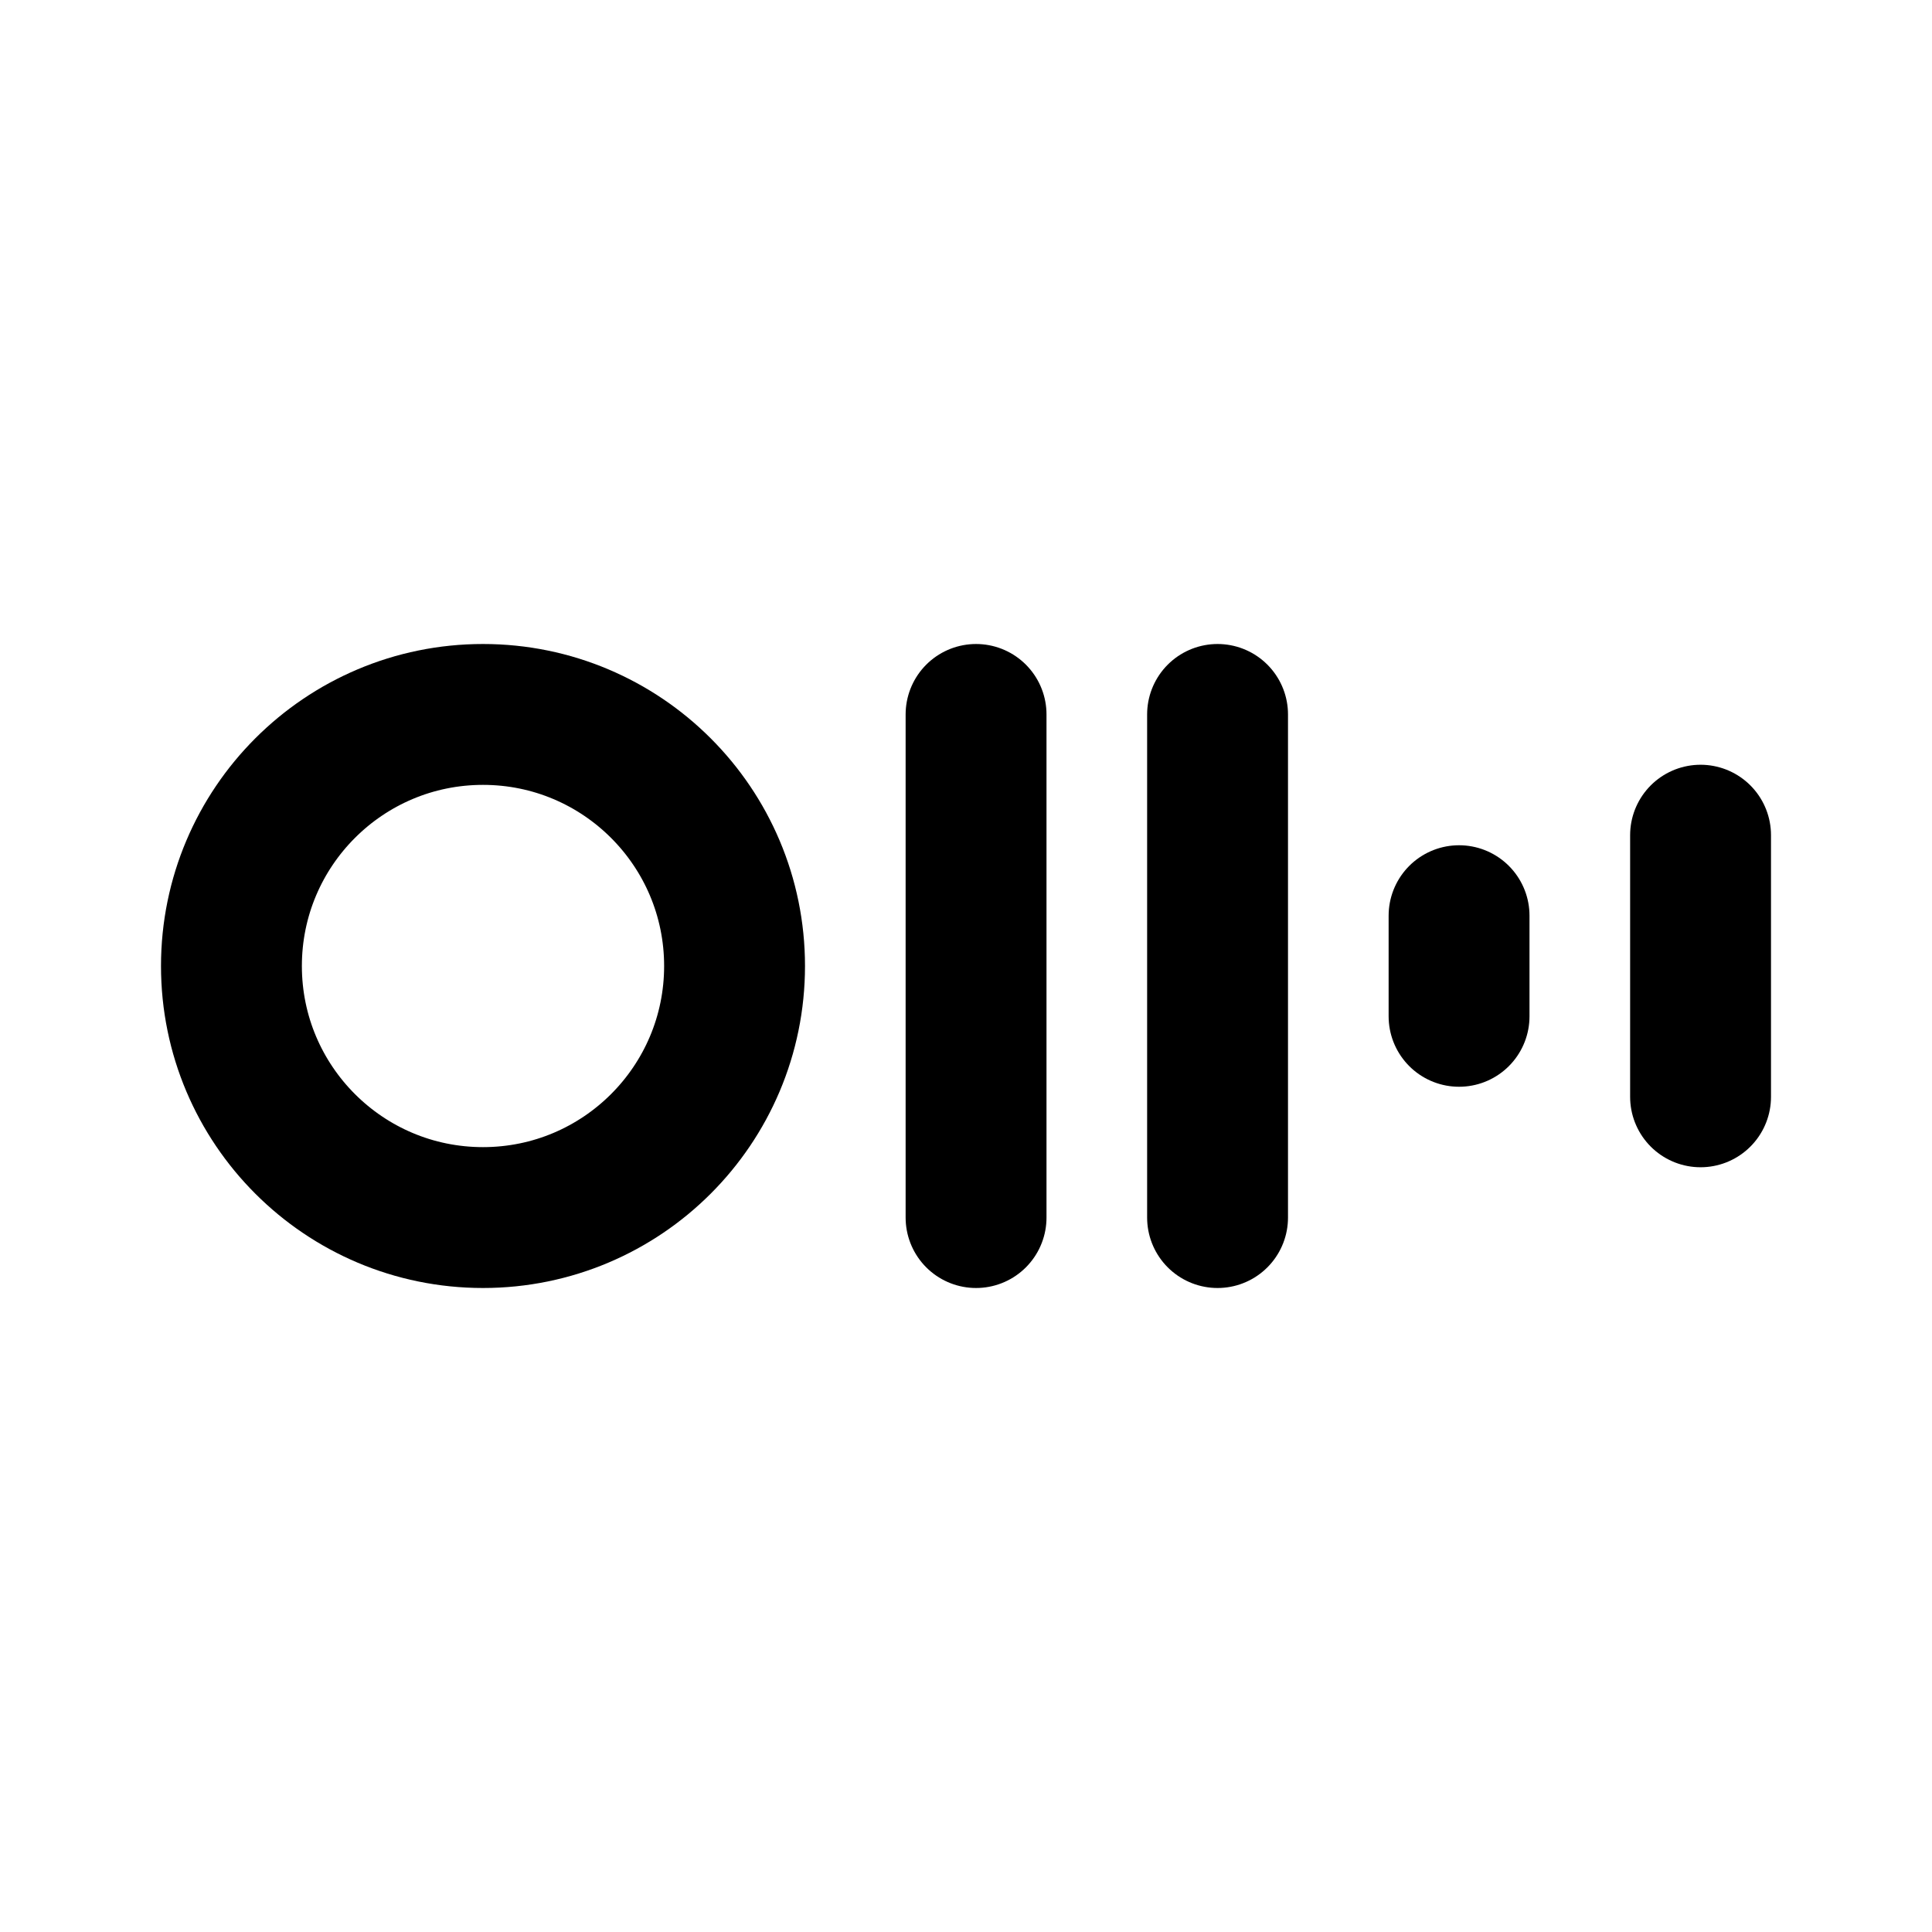
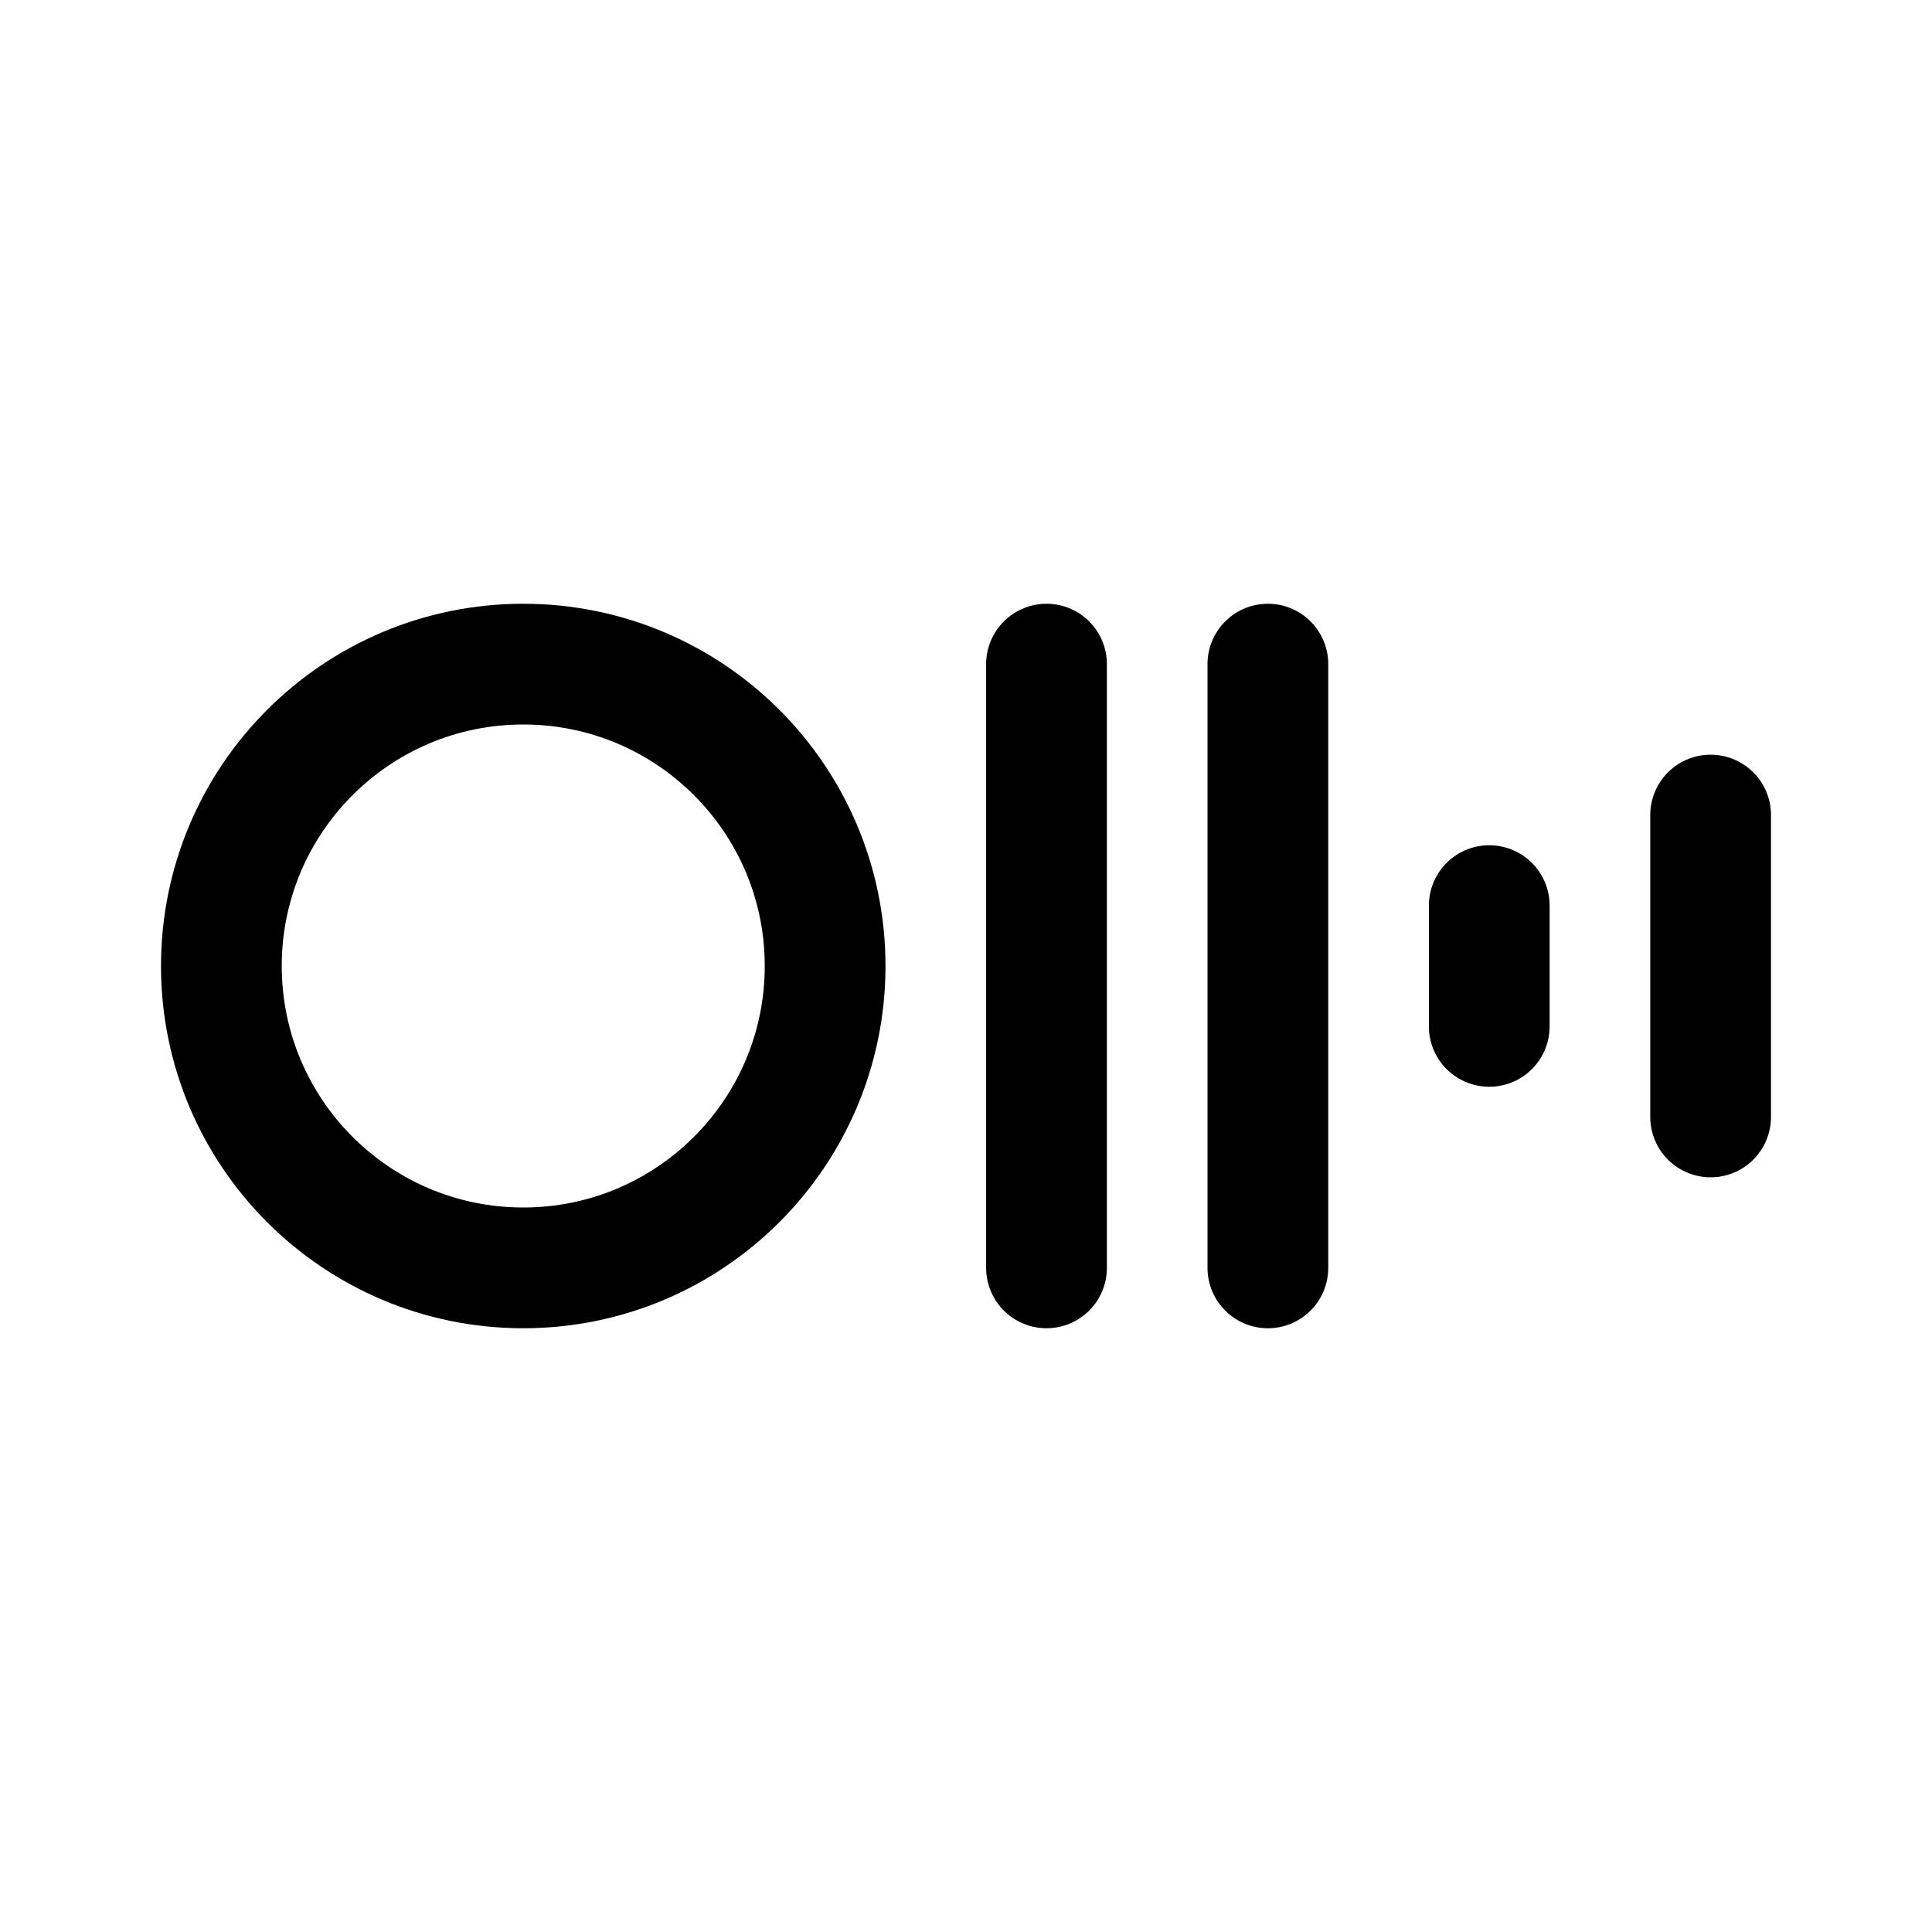
- <svg xmlns="http://www.w3.org/2000/svg" width="192" height="192" fill="none" stroke="#000" stroke-width="14" viewBox="0 0 192 192">
-   <path stroke-linecap="round" d="M97 71v50m24-50v50m24-30v10m24-18v26" />
-   <circle cx="48" cy="96" r="25" />
+ <svg xmlns="http://www.w3.org/2000/svg" width="192" height="192" viewBox="0 0 192 192" fill="none">
+   <path d="M104 66v60m22-60v60m22-36v12m22-21v30" stroke="#000" stroke-width="12" stroke-linecap="round" stroke-linejoin="round" />
+   <circle cx="52" cy="96" r="30" stroke="#000" stroke-width="12" stroke-linejoin="round" />
</svg>
